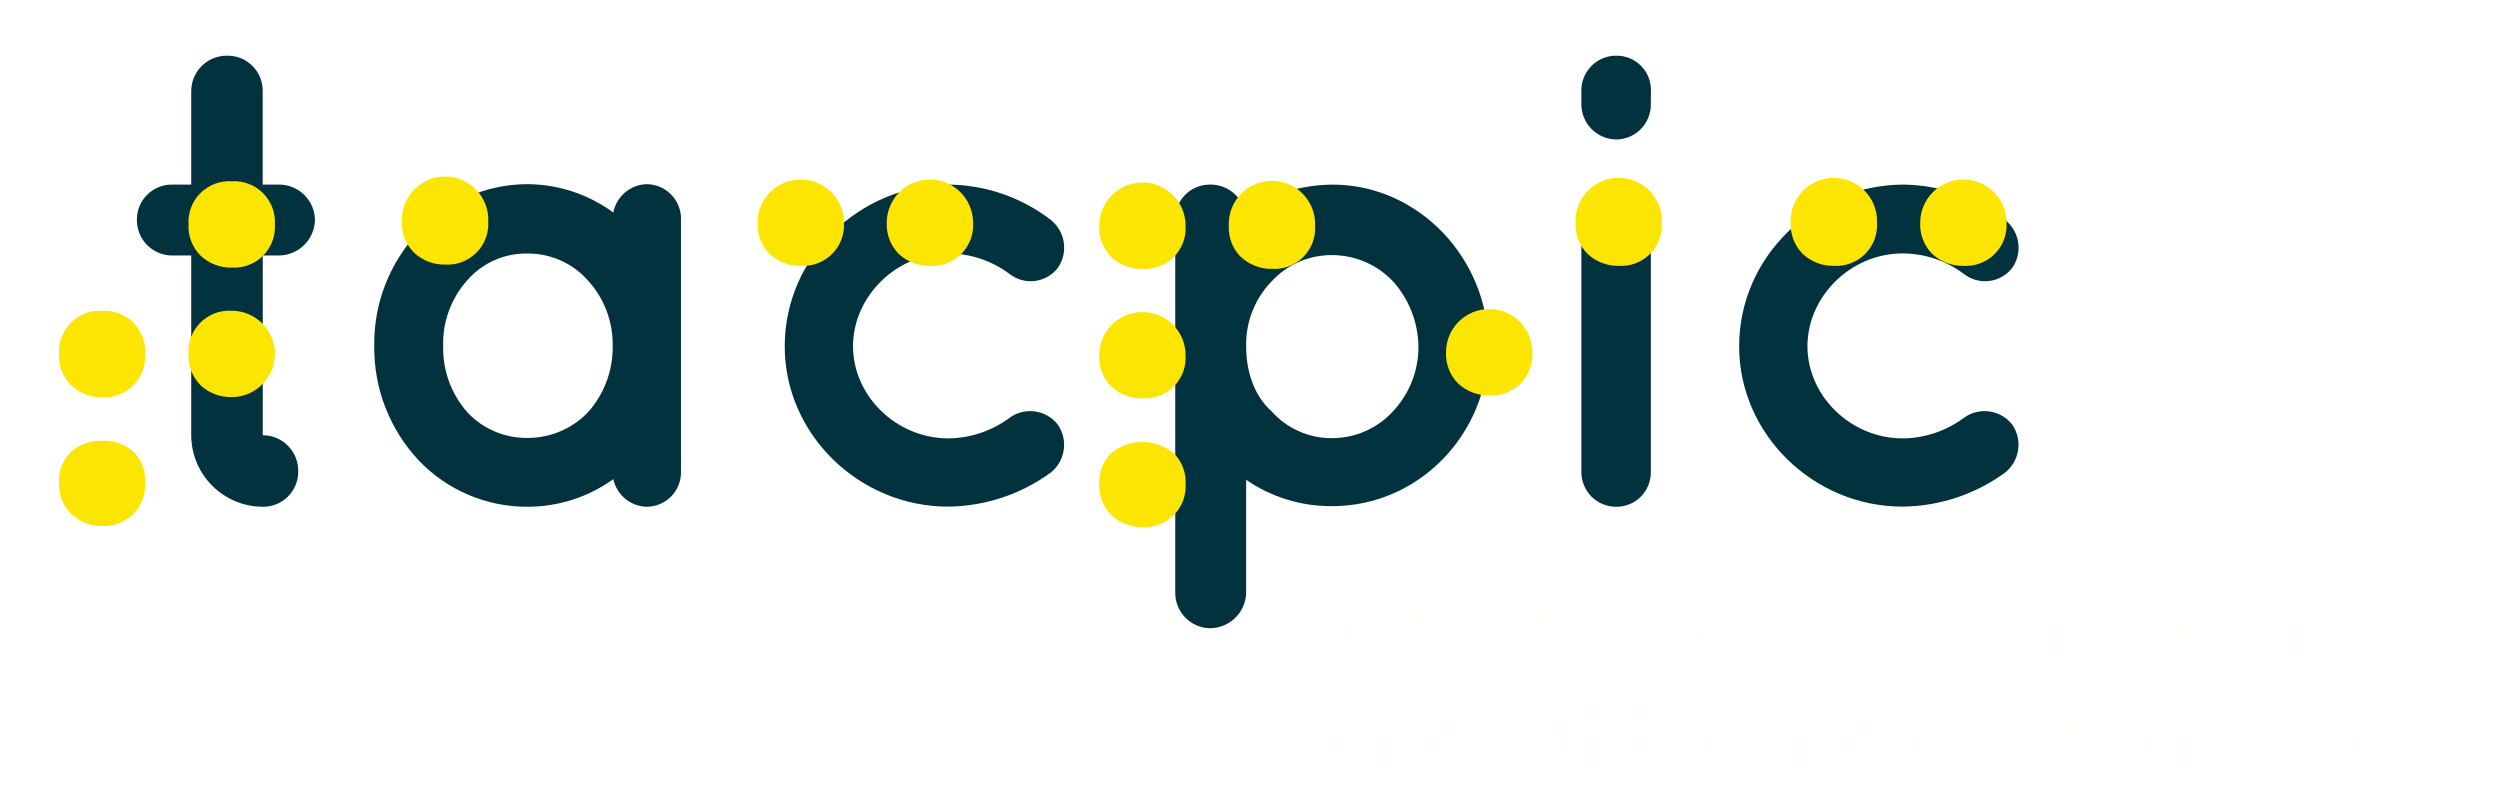
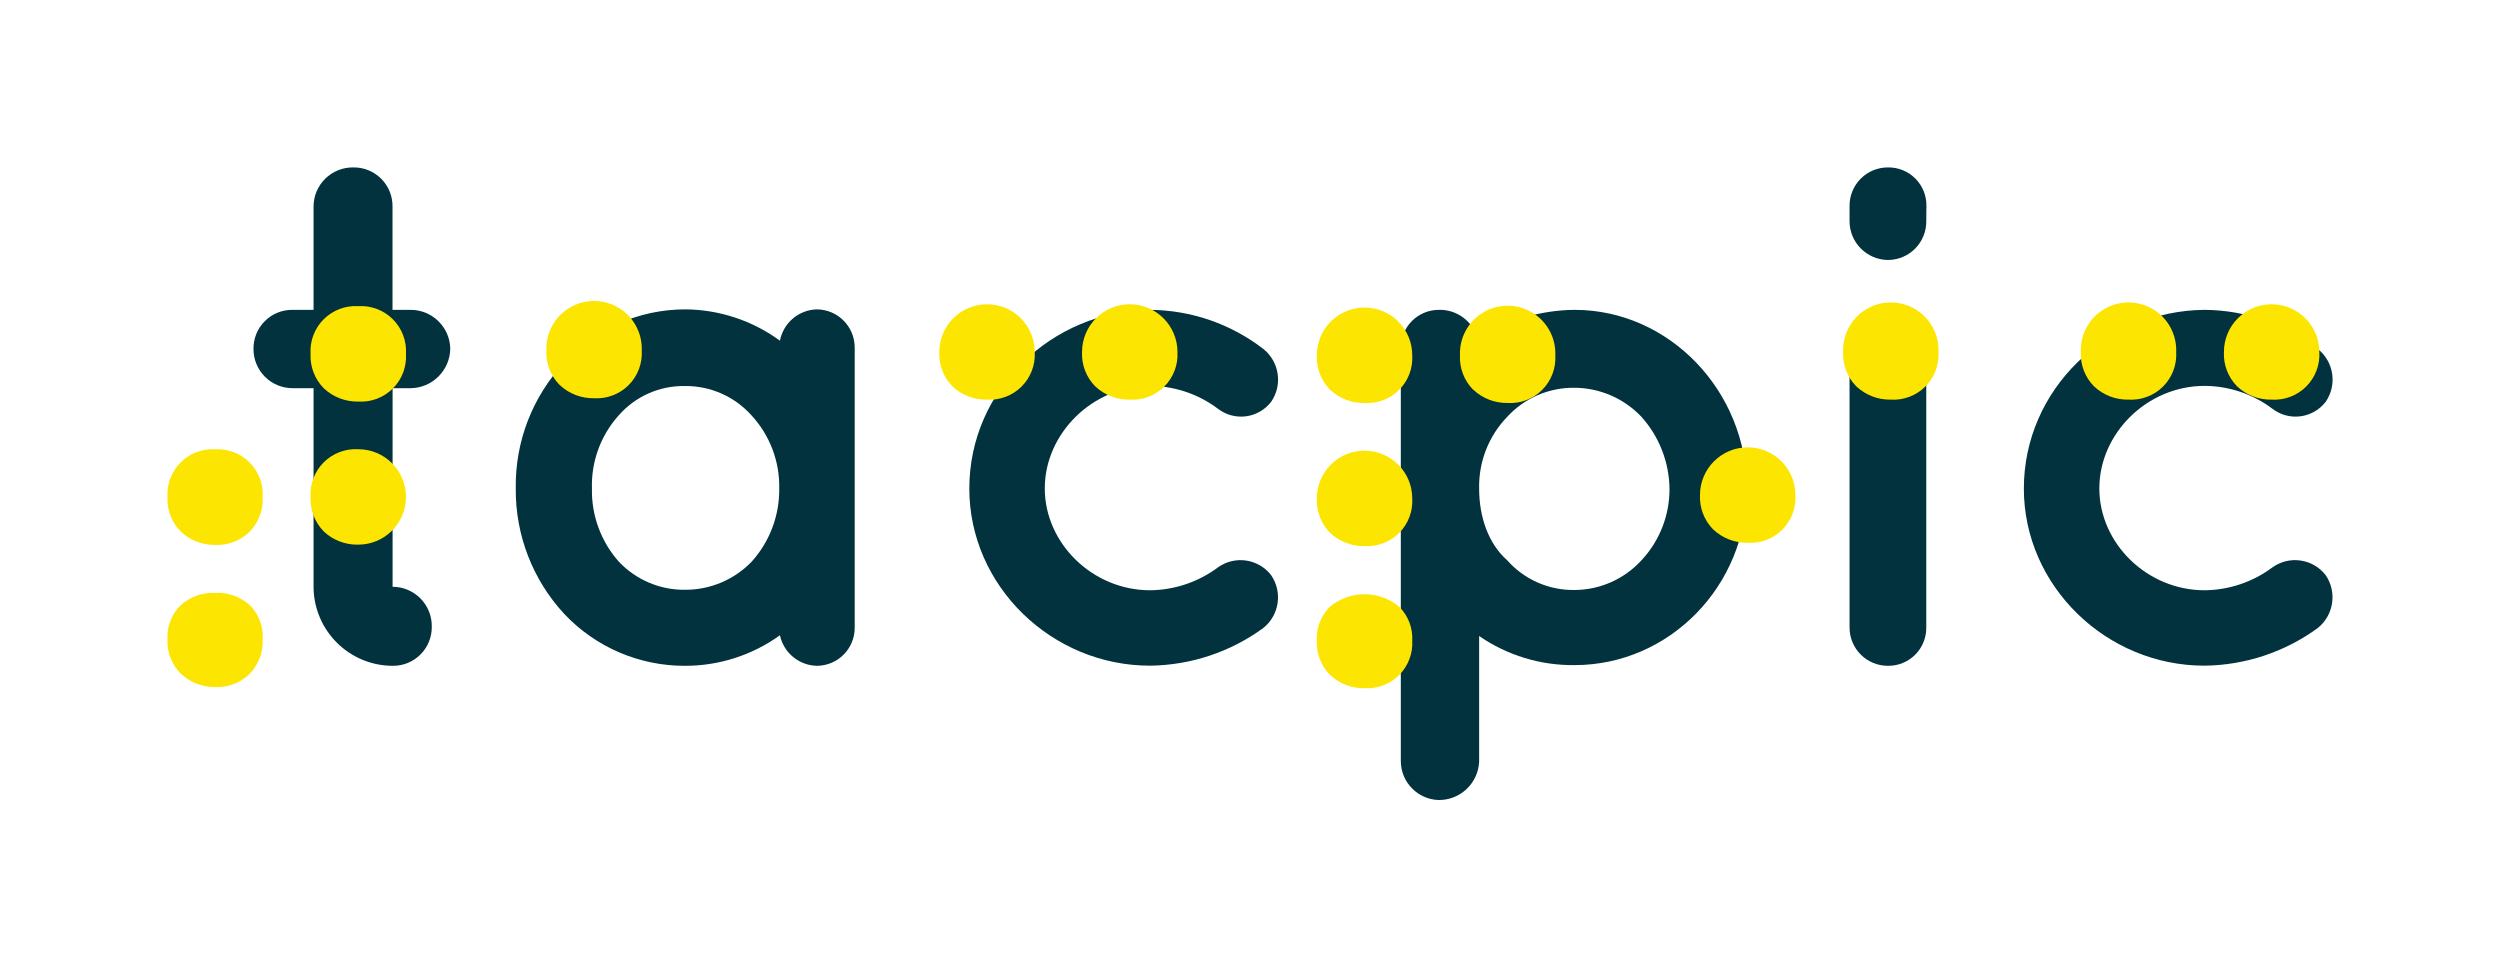
- <svg xmlns="http://www.w3.org/2000/svg" id="Ebene_1" data-name="Ebene 1" viewBox="0 0 396 126" version="1.1">
+ <svg xmlns="http://www.w3.org/2000/svg" id="Ebene_1" data-name="Ebene 1" viewBox="0 0 358.401 138.691" version="1.1" width="358.401" height="138.691">
  <defs id="defs4">
    <style id="style2">.cls-1{fill:#01323d;}.cls-2{fill:#fce500;}.cls-3{fill:#4a4a49;}.cls-4{fill:none;}</style>
  </defs>
-   <path class="cls-1" d="M49.89,34.85a5.76,5.76,0,0,1-5.72,5.62H41.62V68.94a5.63,5.63,0,0,1,5.62,5.72,5.54,5.54,0,0,1-5.62,5.61A11.37,11.37,0,0,1,30.29,68.94V40.47h-3a5.6,5.6,0,0,1-5.61-5.62,5.53,5.53,0,0,1,5.61-5.61h3V14.44A5.62,5.62,0,0,1,36,8.82a5.54,5.54,0,0,1,5.61,5.62v14.8h2.55A5.68,5.68,0,0,1,49.89,34.85Z" id="path8" />
-   <path class="cls-1" d="M107.87,54.86v20a5.45,5.45,0,0,1-5.41,5.41,5.54,5.54,0,0,1-5.31-4.38,23.22,23.22,0,0,1-13.58,4.38,23.68,23.68,0,0,1-17.35-7.45,26.1,26.1,0,0,1-6.94-18,25.78,25.78,0,0,1,6.94-18,23.52,23.52,0,0,1,17.35-7.65,23.24,23.24,0,0,1,13.58,4.49,5.54,5.54,0,0,1,5.31-4.49,5.47,5.47,0,0,1,5.41,5.51Zm-10.82,0a15,15,0,0,0-4-10.52,12.64,12.64,0,0,0-9.5-4.18,12.33,12.33,0,0,0-9.49,4.18A15,15,0,0,0,70.2,54.86a15.3,15.3,0,0,0,3.88,10.51,12.87,12.87,0,0,0,9.49,4,13.2,13.2,0,0,0,9.5-4A15.37,15.37,0,0,0,97.05,54.86Z" id="path10" />
-   <path class="cls-1" d="M124.3,54.86c0-14.19,11.84-25.52,25.93-25.62a26.9,26.9,0,0,1,16.23,5.61,5.62,5.62,0,0,1,1.12,7.56,5.44,5.44,0,0,1-7.65,1,16.3,16.3,0,0,0-9.7-3.27c-8.27,0-15.11,6.84-15.11,14.7s6.84,14.6,15.11,14.6a16.56,16.56,0,0,0,9.7-3.27,5.55,5.55,0,0,1,7.65,1.12,5.63,5.63,0,0,1-1.12,7.55,28.09,28.09,0,0,1-16.23,5.41C136.14,80.27,124.3,68.84,124.3,54.86Z" id="path12" />
-   <path class="cls-1" d="M186.16,94V34.65a5.45,5.45,0,0,1,5.41-5.41,5.59,5.59,0,0,1,5.61,4.18,25.92,25.92,0,0,1,13.89-4.18c13.57,0,24.7,11.63,24.7,25.62s-11.13,25.31-24.7,25.31A23.61,23.61,0,0,1,197.39,76V94a5.76,5.76,0,0,1-5.82,5.51A5.6,5.6,0,0,1,186.16,94Zm11.23-39.09c0,4,1.33,7.86,4,10.21a12.65,12.65,0,0,0,9.7,4.28,13.06,13.06,0,0,0,9.59-4.28,14.88,14.88,0,0,0,4-10.21,15.73,15.73,0,0,0-4-10.31,13.3,13.3,0,0,0-9.59-4.19,12.88,12.88,0,0,0-9.7,4.19A14.34,14.34,0,0,0,197.39,54.86Z" id="path14" />
-   <path class="cls-1" d="M261.49,16.48A5.51,5.51,0,0,1,256,22.09a5.57,5.57,0,0,1-5.51-5.61V14.34A5.49,5.49,0,0,1,256,8.82a5.43,5.43,0,0,1,5.51,5.52Zm0,18.47V74.76A5.43,5.43,0,0,1,256,80.27a5.49,5.49,0,0,1-5.51-5.51V35A5.45,5.45,0,0,1,256,29.34,5.39,5.39,0,0,1,261.49,35Z" id="path16" />
-   <path class="cls-1" d="M275.48,54.86c0-14.19,11.84-25.52,25.92-25.62a26.88,26.88,0,0,1,16.23,5.61,5.62,5.62,0,0,1,1.13,7.56,5.45,5.45,0,0,1-7.66,1,16.28,16.28,0,0,0-9.7-3.27c-8.27,0-15.1,6.84-15.1,14.7s6.83,14.6,15.1,14.6a16.51,16.51,0,0,0,9.7-3.27,5.56,5.56,0,0,1,7.66,1.12,5.64,5.64,0,0,1-1.13,7.55,28.07,28.07,0,0,1-16.23,5.41C287.32,80.27,275.48,68.84,275.48,54.86Z" id="path18" />
-   <path class="cls-2" d="M11.23,61a6.58,6.58,0,0,1-1.88-4.93,6.47,6.47,0,0,1,6.83-6.84A6.47,6.47,0,0,1,23,56.06a6.72,6.72,0,0,1-1.88,5,6.7,6.7,0,0,1-5,1.88A7,7,0,0,1,11.23,61Zm0,20.37a6.56,6.56,0,0,1-1.88-4.92,6.32,6.32,0,0,1,1.88-4.85,6.88,6.88,0,0,1,4.95-1.78,6.89,6.89,0,0,1,5,1.78A6.36,6.36,0,0,1,23,76.44a6.73,6.73,0,0,1-1.88,5,6.7,6.7,0,0,1-5,1.88A7,7,0,0,1,11.23,81.36ZM31.74,40.47a6.59,6.59,0,0,1-1.88-4.92,6.46,6.46,0,0,1,6.84-6.84,6.46,6.46,0,0,1,6.84,6.84,6.46,6.46,0,0,1-6.84,6.84A7,7,0,0,1,31.74,40.47Zm0,20.52a6.62,6.62,0,0,1-1.88-4.93,6.47,6.47,0,0,1,6.84-6.84,6.84,6.84,0,1,1,0,13.68A7,7,0,0,1,31.74,61Z" id="path20" />
-   <path class="cls-2" d="M70.55,41.91a7,7,0,0,1-5-1.92,6.56,6.56,0,0,1-1.88-4.92,6.84,6.84,0,1,1,13.67,0,6.46,6.46,0,0,1-6.83,6.84Z" id="path22" />
-   <path class="cls-2" d="M126.82,42.11a7,7,0,0,1-4.95-1.91A6.56,6.56,0,0,1,120,35.28a6.84,6.84,0,1,1,13.68,0,6.46,6.46,0,0,1-6.84,6.83Zm20.52,0a7,7,0,0,1-5-1.91,6.59,6.59,0,0,1-1.88-4.92,6.84,6.84,0,1,1,13.68,0,6.46,6.46,0,0,1-6.84,6.83Z" id="path24" />
-   <path class="cls-2" d="M176,40.68a6.62,6.62,0,0,1-1.88-4.93,6.84,6.84,0,1,1,13.68,0A6.46,6.46,0,0,1,181,42.59,7,7,0,0,1,176,40.68Zm0,20.51a6.59,6.59,0,0,1-1.88-4.92,6.84,6.84,0,1,1,13.68,0A6.46,6.46,0,0,1,181,63.11,7.05,7.05,0,0,1,176,61.19Zm0,20.38a6.59,6.59,0,0,1-1.88-4.92A6.38,6.38,0,0,1,176,71.79a7.8,7.8,0,0,1,9.92,0,6.38,6.38,0,0,1,1.88,4.86A6.46,6.46,0,0,1,181,83.48,7,7,0,0,1,176,81.57Zm20.52-40.89a6.58,6.58,0,0,1-1.88-4.93,6.84,6.84,0,1,1,13.67,0,6.46,6.46,0,0,1-6.84,6.84A7,7,0,0,1,196.54,40.68Z" id="path26" />
-   <path class="cls-2" d="M230.93,60.71a6.59,6.59,0,0,1-1.88-4.92,6.84,6.84,0,1,1,13.68,0,6.46,6.46,0,0,1-6.84,6.84A7,7,0,0,1,230.93,60.71ZM251.45,40.2a6.56,6.56,0,0,1-1.88-4.92,6.84,6.84,0,1,1,13.67,0,6.46,6.46,0,0,1-6.84,6.83A7,7,0,0,1,251.45,40.2Z" id="path28" />
-   <path class="cls-2" d="M290.53,42.11a7,7,0,0,1-5-1.91,6.56,6.56,0,0,1-1.88-4.92,6.84,6.84,0,1,1,13.67,0,6.46,6.46,0,0,1-6.83,6.83Zm20.51,0a7,7,0,0,1-5-1.91,6.59,6.59,0,0,1-1.88-4.92,6.84,6.84,0,1,1,13.68,0A6.46,6.46,0,0,1,311,42.11Z" id="path30" />
-   <path class="cls-3" d="M217,100.83h-4.36v3.39h5v1h-6.31V95.73h6.24v1h-5v3.08H217Z" id="path32" style="fill:#fffffc;fill-opacity:1" />
-   <path class="cls-3" d="M222.29,99.31l-.66,0a1.48,1.48,0,0,0-.86.24,1.61,1.61,0,0,0-.54.68v5H219V98.17h1.14l.13,1a2.39,2.39,0,0,1,.74-.85,1.71,1.71,0,0,1,1-.31l.27,0,.22,0Z" id="path34" style="fill:#fffffc;fill-opacity:1" />
-   <path class="cls-3" d="M225.38,96.46v1.71h1.34v1h-1.34v4.29a.93.93,0,0,0,.21.7.72.72,0,0,0,.54.21l.25,0,.24-.07.17.89a1.34,1.34,0,0,1-.43.19,2.08,2.08,0,0,1-.55.07,1.64,1.64,0,0,1-1.25-.47,2.06,2.06,0,0,1-.47-1.49V99.12H223v-1h1.12V96.46Z" id="path36" style="fill:#fffffc;fill-opacity:1" />
-   <path class="cls-3" d="M232.69,105.24c0-.22-.08-.4-.1-.57a4,4,0,0,1,0-.49,3,3,0,0,1-.94.85,2.36,2.36,0,0,1-1.24.34,2.32,2.32,0,0,1-1.69-.56,2.11,2.11,0,0,1-.57-1.56,1.82,1.82,0,0,1,.82-1.58,3.8,3.8,0,0,1,2.22-.57h1.4v-.7a1.31,1.31,0,0,0-.38-1,1.49,1.49,0,0,0-1.07-.36,1.55,1.55,0,0,0-1,.32.94.94,0,0,0-.39.76h-1.23v0a1.7,1.7,0,0,1,.73-1.41,3,3,0,0,1,2-.64,2.88,2.88,0,0,1,1.93.61,2.15,2.15,0,0,1,.73,1.76v3.4c0,.26,0,.5,0,.73a4.15,4.15,0,0,0,.15.7Zm-2.13-.95a2.31,2.31,0,0,0,1.26-.36,1.7,1.7,0,0,0,.73-.82V102H231.1a1.88,1.88,0,0,0-1.24.39,1.19,1.19,0,0,0-.47.92,1,1,0,0,0,.3.75A1.23,1.23,0,0,0,230.56,104.29Z" id="path38" style="fill:#fffffc;fill-opacity:1" />
-   <path class="cls-3" d="M239.85,103.36a.85.85,0,0,0-.32-.7,3,3,0,0,0-1.22-.48,5.18,5.18,0,0,1-1.94-.76,1.53,1.53,0,0,1-.65-1.31,1.82,1.82,0,0,1,.73-1.46,3.33,3.33,0,0,1,3.87,0,1.87,1.87,0,0,1,.7,1.54l0,0h-1.22a1.12,1.12,0,0,0-.39-.83,1.43,1.43,0,0,0-1-.37,1.48,1.48,0,0,0-1,.3,1,1,0,0,0-.33.73.79.79,0,0,0,.29.66,3.13,3.13,0,0,0,1.19.43,5.13,5.13,0,0,1,2,.78,1.58,1.58,0,0,1,.65,1.32,1.8,1.8,0,0,1-.76,1.52,3.18,3.18,0,0,1-2,.58,3.1,3.1,0,0,1-2.13-.68,2,2,0,0,1-.74-1.6l0,0h1.22a1.21,1.21,0,0,0,.51,1,2,2,0,0,0,1.12.31,1.75,1.75,0,0,0,1.07-.28A.84.84,0,0,0,239.85,103.36Z" id="path40" style="fill:#fffffc;fill-opacity:1" />
-   <path class="cls-3" d="M244.48,96.46v1.71h1.34v1h-1.34v4.29a1,1,0,0,0,.2.7.74.74,0,0,0,.55.21l.25,0,.23-.07.17.89a1.18,1.18,0,0,1-.42.19,2.1,2.1,0,0,1-.56.07,1.62,1.62,0,0,1-1.24-.47,2.06,2.06,0,0,1-.47-1.49V99.12h-1.12v-1h1.12V96.46Z" id="path42" style="fill:#fffffc;fill-opacity:1" />
-   <path class="cls-3" d="M253.48,102a3.9,3.9,0,0,1-.73,2.47,2.44,2.44,0,0,1-2,.93,2.58,2.58,0,0,1-1.22-.27,2.26,2.26,0,0,1-.86-.8l-.15.94h-1.05V95.05h1.28v4a2.12,2.12,0,0,1,.83-.72,2.47,2.47,0,0,1,1.15-.25,2.37,2.37,0,0,1,2,1,4.71,4.71,0,0,1,.73,2.75Zm-1.28-.14a3.87,3.87,0,0,0-.45-2,1.49,1.49,0,0,0-1.36-.77,1.74,1.74,0,0,0-1,.29,2.16,2.16,0,0,0-.65.78v3.07a2.14,2.14,0,0,0,.65.81,1.67,1.67,0,0,0,1,.3,1.54,1.54,0,0,0,1.35-.65,2.93,2.93,0,0,0,.45-1.71Z" id="path44" style="fill:#fffffc;fill-opacity:1" />
-   <path class="cls-3" d="M259.43,105.24l-.1-.57a4,4,0,0,1,0-.49,3,3,0,0,1-.94.85,2.36,2.36,0,0,1-1.24.34,2.27,2.27,0,0,1-1.68-.56,2.07,2.07,0,0,1-.58-1.56,1.82,1.82,0,0,1,.82-1.58,3.84,3.84,0,0,1,2.22-.57h1.4v-.7a1.31,1.31,0,0,0-.38-1,1.49,1.49,0,0,0-1.07-.36,1.57,1.57,0,0,0-1,.32.94.94,0,0,0-.39.76h-1.23v0a1.7,1.7,0,0,1,.73-1.41,3,3,0,0,1,2-.64,2.93,2.93,0,0,1,1.94.61,2.18,2.18,0,0,1,.73,1.76v3.4a5.64,5.64,0,0,0,0,.73,3.34,3.34,0,0,0,.14.7Zm-2.13-.95a2.31,2.31,0,0,0,1.26-.36,1.7,1.7,0,0,0,.73-.82V102h-1.44a1.89,1.89,0,0,0-1.25.39,1.19,1.19,0,0,0-.47.92,1,1,0,0,0,.3.75A1.26,1.26,0,0,0,257.3,104.29Z" id="path46" style="fill:#fffffc;fill-opacity:1" />
-   <path class="cls-3" d="M265.83,99.31l-.66,0a1.48,1.48,0,0,0-.86.24,1.61,1.61,0,0,0-.54.68v5h-1.28V98.17h1.15l.12,1a2.39,2.39,0,0,1,.74-.85,1.69,1.69,0,0,1,1-.31l.27,0,.22,0Z" id="path48" style="fill:#fffffc;fill-opacity:1" />
-   <path class="cls-3" d="M269.92,105.37a3,3,0,0,1-2.35-1,3.69,3.69,0,0,1-.87-2.55v-.29a3.63,3.63,0,0,1,.9-2.51,2.76,2.76,0,0,1,2.12-1,2.7,2.7,0,0,1,2.17.86,3.48,3.48,0,0,1,.73,2.3v.8H268l0,0a2.86,2.86,0,0,0,.52,1.67,1.65,1.65,0,0,0,1.39.65,3.35,3.35,0,0,0,1.15-.18,2.7,2.7,0,0,0,.85-.52l.5.84a2.8,2.8,0,0,1-1,.62A3.92,3.92,0,0,1,269.92,105.37Zm-.2-6.32a1.4,1.4,0,0,0-1.1.54,2.65,2.65,0,0,0-.56,1.37v0h3.26v-.17a2,2,0,0,0-.4-1.26A1.45,1.45,0,0,0,269.72,99.05Z" id="path50" style="fill:#fffffc;fill-opacity:1" />
-   <path class="cls-3" d="M284.6,104a3.13,3.13,0,0,1-1.18,1,4.71,4.71,0,0,1-2.17.43,3.84,3.84,0,0,1-2.82-1.09,3.76,3.76,0,0,1-1.11-2.82v-2a3.9,3.9,0,0,1,1-2.82A3.51,3.51,0,0,1,281,95.59a3.84,3.84,0,0,1,2.57.8,2.71,2.71,0,0,1,1,2.07l0,0h-1.23a1.9,1.9,0,0,0-.63-1.36A2.31,2.31,0,0,0,281,96.6a2.13,2.13,0,0,0-1.75.82,3.12,3.12,0,0,0-.67,2.07v2a3,3,0,0,0,.75,2.08,2.41,2.41,0,0,0,1.89.82,3.6,3.6,0,0,0,1.33-.21,1.89,1.89,0,0,0,.73-.49V101.5h-2.08v-1h3.37Z" id="path52" style="fill:#fffffc;fill-opacity:1" />
-   <path class="cls-3" d="M290,99.31l-.66,0a1.5,1.5,0,0,0-.86.24,1.61,1.61,0,0,0-.54.68v5h-1.28V98.17h1.15l.12,1a2.39,2.39,0,0,1,.74-.85,1.73,1.73,0,0,1,1-.31l.27,0,.22,0Z" id="path54" style="fill:#fffffc;fill-opacity:1" />
-   <path class="cls-3" d="M295.6,105.24a5.32,5.32,0,0,1-.1-.57,4.07,4.07,0,0,1-.05-.49,3,3,0,0,1-.93.85,2.4,2.4,0,0,1-1.25.34,2.31,2.31,0,0,1-1.68-.56,2.07,2.07,0,0,1-.58-1.56,1.84,1.84,0,0,1,.82-1.58,3.86,3.86,0,0,1,2.23-.57h1.39v-.7a1.3,1.3,0,0,0-.37-1,1.52,1.52,0,0,0-1.08-.36,1.57,1.57,0,0,0-1,.32,1,1,0,0,0-.38.76h-1.23v0a1.69,1.69,0,0,1,.72-1.41,3,3,0,0,1,2-.64,2.9,2.9,0,0,1,1.93.61,2.15,2.15,0,0,1,.73,1.76v3.4a5.64,5.64,0,0,0,0,.73,4.13,4.13,0,0,0,.14.7Zm-2.14-.95a2.26,2.26,0,0,0,1.26-.36,1.65,1.65,0,0,0,.73-.82V102H294a1.86,1.86,0,0,0-1.24.39,1.16,1.16,0,0,0-.47.92,1,1,0,0,0,.29.75A1.26,1.26,0,0,0,293.46,104.29Z" id="path56" style="fill:#fffffc;fill-opacity:1" />
-   <path class="cls-3" d="M299.19,105.24V99.12h-1.11v-1h1.11v-.9a2.38,2.38,0,0,1,.59-1.74,2.13,2.13,0,0,1,1.65-.62,2.25,2.25,0,0,1,.44,0,3.68,3.68,0,0,1,.5.1l-.15,1-.29,0-.35,0a1,1,0,0,0-.83.34,1.46,1.46,0,0,0-.28,1v.9h1.47v1h-1.47v6.12Z" id="path58" style="fill:#fffffc;fill-opacity:1" />
-   <path class="cls-3" d="M304.7,96.36h-1.29V95.05h1.29Zm0,8.88h-1.29V98.17h1.29Z" id="path60" style="fill:#fffffc;fill-opacity:1" />
-   <path class="cls-3" d="M308.85,102H308v3.28h-1.28V95.05H308V101h.83l1.93-2.78h1.54l-2.42,3.21,2.77,3.86h-1.52Z" id="path62" style="fill:#fffffc;fill-opacity:1" />
-   <path class="cls-3" d="M316.42,105.37a3,3,0,0,1-2.35-1,3.69,3.69,0,0,1-.87-2.55v-.29a3.63,3.63,0,0,1,.9-2.51,2.77,2.77,0,0,1,2.13-1,2.69,2.69,0,0,1,2.16.86,3.48,3.48,0,0,1,.73,2.3v.8h-4.59l0,0a2.86,2.86,0,0,0,.52,1.67,1.65,1.65,0,0,0,1.39.65,3.35,3.35,0,0,0,1.15-.18,2.7,2.7,0,0,0,.85-.52l.5.84a2.8,2.8,0,0,1-1,.62A3.92,3.92,0,0,1,316.42,105.37Zm-.19-6.32a1.41,1.41,0,0,0-1.11.54,2.65,2.65,0,0,0-.56,1.37v0h3.26v-.17a2,2,0,0,0-.4-1.26A1.44,1.44,0,0,0,316.23,99.05Z" id="path64" style="fill:#fffffc;fill-opacity:1" />
-   <path class="cls-3" d="M321.75,98.17l.1,1a2.53,2.53,0,0,1,.88-.87,2.61,2.61,0,0,1,3,.36,2.91,2.91,0,0,1,.63,2.07v4.46h-1.29V100.8a1.88,1.88,0,0,0-.37-1.32,1.43,1.43,0,0,0-1.12-.4,1.84,1.84,0,0,0-1,.27,2,2,0,0,0-.68.73v5.16H320.6V98.17Z" id="path66" style="fill:#fffffc;fill-opacity:1" />
-   <path class="cls-3" d="M332.15,105.24V99.12h-1.1v-1h1.1v-.9a2.43,2.43,0,0,1,.59-1.74,2.13,2.13,0,0,1,1.65-.62,2.28,2.28,0,0,1,.45,0,4,4,0,0,1,.5.1l-.16,1-.28,0-.35,0a1,1,0,0,0-.84.34,1.51,1.51,0,0,0-.27,1v.9h1.47v1h-1.47v6.12Z" id="path68" style="fill:#fffffc;fill-opacity:1" />
-   <path class="cls-3" d="M340.76,104.19a2.42,2.42,0,0,1-.86.88,2.38,2.38,0,0,1-1.2.3,2.27,2.27,0,0,1-1.81-.73,3.45,3.45,0,0,1-.64-2.3V98.17h1.28v4.18a2.55,2.55,0,0,0,.34,1.55,1.2,1.2,0,0,0,1,.43,2.09,2.09,0,0,0,1.14-.28,1.68,1.68,0,0,0,.67-.79V98.17H342v7.07h-1.16ZM338.31,97h-1.43v-1.3h1.43Zm3.07,0H340v-1.3h1.43Z" id="path70" style="fill:#fffffc;fill-opacity:1" />
-   <path class="cls-3" d="M347.26,99.31l-.66,0a1.48,1.48,0,0,0-.86.24,1.61,1.61,0,0,0-.54.68v5h-1.28V98.17h1.15l.12,1a2.39,2.39,0,0,1,.74-.85,1.71,1.71,0,0,1,1-.31l.27,0,.22,0Z" id="path72" style="fill:#fffffc;fill-opacity:1" />
-   <path class="cls-3" d="M357.94,102a3.9,3.9,0,0,1-.73,2.47,2.44,2.44,0,0,1-2,.93,2.58,2.58,0,0,1-1.22-.27,2.17,2.17,0,0,1-.85-.8l-.16.94h-1V95.05h1.28v4a2.19,2.19,0,0,1,.83-.72,2.47,2.47,0,0,1,1.15-.25,2.37,2.37,0,0,1,2,1,4.71,4.71,0,0,1,.73,2.75Zm-1.28-.14a3.87,3.87,0,0,0-.45-2,1.48,1.48,0,0,0-1.36-.77,1.74,1.74,0,0,0-1,.29,2.16,2.16,0,0,0-.65.78v3.07a2.14,2.14,0,0,0,.65.81,1.67,1.67,0,0,0,1,.3,1.53,1.53,0,0,0,1.35-.65,2.93,2.93,0,0,0,.45-1.71Z" id="path74" style="fill:#fffffc;fill-opacity:1" />
-   <path class="cls-3" d="M360.94,105.24h-1.28V95.05h1.28Z" id="path76" style="fill:#fffffc;fill-opacity:1" />
-   <path class="cls-3" d="M364.35,96.36h-1.28V95.05h1.28Zm0,8.88h-1.28V98.17h1.28Z" id="path78" style="fill:#fffffc;fill-opacity:1" />
-   <path class="cls-3" d="M367.52,98.17l.09,1a2.64,2.64,0,0,1,.89-.87,2.61,2.61,0,0,1,3,.36,2.91,2.91,0,0,1,.63,2.07v4.46h-1.29V100.8a1.88,1.88,0,0,0-.37-1.32,1.43,1.43,0,0,0-1.12-.4,1.81,1.81,0,0,0-1,.27,2,2,0,0,0-.68.73v5.16h-1.29V98.17Z" id="path80" style="fill:#fffffc;fill-opacity:1" />
-   <path class="cls-3" d="M373.72,101.83a4.78,4.78,0,0,1,.73-2.75,2.37,2.37,0,0,1,2-1,2.41,2.41,0,0,1,1.1.23,2.18,2.18,0,0,1,.82.66V95.05h1.29v10.19h-1.05l-.15-.87a2.34,2.34,0,0,1-.85.75,2.58,2.58,0,0,1-1.17.25,2.45,2.45,0,0,1-2-.93,4,4,0,0,1-.73-2.47ZM375,102a3,3,0,0,0,.44,1.72,1.54,1.54,0,0,0,1.36.64,1.72,1.72,0,0,0,1-.26,2,2,0,0,0,.64-.73V100a2,2,0,0,0-.64-.7,1.71,1.71,0,0,0-.95-.26,1.48,1.48,0,0,0-1.37.77,4,4,0,0,0-.44,2Z" id="path82" style="fill:#fffffc;fill-opacity:1" />
-   <path class="cls-3" d="M384.59,105.37a3,3,0,0,1-2.34-1,3.64,3.64,0,0,1-.88-2.55v-.29a3.63,3.63,0,0,1,.9-2.51,2.77,2.77,0,0,1,2.13-1,2.69,2.69,0,0,1,2.16.86,3.43,3.43,0,0,1,.73,2.3v.8h-4.58l0,0a2.79,2.79,0,0,0,.51,1.67,1.66,1.66,0,0,0,1.39.65,3.35,3.35,0,0,0,1.15-.18,2.7,2.7,0,0,0,.85-.52l.51.84a3,3,0,0,1-1,.62A4,4,0,0,1,384.59,105.37Zm-.19-6.32a1.42,1.42,0,0,0-1.11.54,2.65,2.65,0,0,0-.56,1.37l0,0H386v-.17a2,2,0,0,0-.41-1.26A1.44,1.44,0,0,0,384.4,99.05Z" id="path84" style="fill:#fffffc;fill-opacity:1" />
-   <path class="cls-3" d="M215.57,120.54a2.27,2.27,0,0,1-2.06,1.19,2.27,2.27,0,0,1-1.8-.74,3.43,3.43,0,0,1-.65-2.3v-4.17h1.29v4.18a2.69,2.69,0,0,0,.33,1.56,1.25,1.25,0,0,0,1,.42,2.06,2.06,0,0,0,1.13-.28,1.73,1.73,0,0,0,.68-.78v-5.1h1.29v7.07h-1.16Z" id="path86" style="fill:#fffffc;fill-opacity:1" />
-   <path class="cls-3" d="M219.84,114.52l.09,1a2.64,2.64,0,0,1,.89-.87,2.61,2.61,0,0,1,3,.36,3,3,0,0,1,.63,2.07v4.46h-1.29v-4.44a1.88,1.88,0,0,0-.37-1.32,1.49,1.49,0,0,0-1.13-.39,1.77,1.77,0,0,0-1,.26,2,2,0,0,0-.68.73v5.16h-1.29v-7.07Z" id="path88" style="fill:#fffffc;fill-opacity:1" />
-   <path class="cls-3" d="M226,118.19a4.66,4.66,0,0,1,.73-2.75,2.33,2.33,0,0,1,2-1,2.57,2.57,0,0,1,1.1.23,2.26,2.26,0,0,1,.82.66V111.4H232v10.19h-1l-.15-.87a2.42,2.42,0,0,1-.85.75,2.58,2.58,0,0,1-1.17.26,2.44,2.44,0,0,1-2-.94,3.9,3.9,0,0,1-.73-2.47Zm1.29.13a3,3,0,0,0,.43,1.72,1.54,1.54,0,0,0,1.36.64,1.73,1.73,0,0,0,1-.26,2,2,0,0,0,.64-.73v-3.3a2.16,2.16,0,0,0-.64-.7,1.73,1.73,0,0,0-1-.25,1.46,1.46,0,0,0-1.37.76,3.89,3.89,0,0,0-.44,2Z" id="path90" style="fill:#fffffc;fill-opacity:1" />
-   <path class="cls-3" d="M241.33,119.71a.88.88,0,0,0-.32-.7,3.23,3.23,0,0,0-1.23-.48,5.19,5.19,0,0,1-1.93-.76,1.52,1.52,0,0,1-.65-1.31,1.82,1.82,0,0,1,.73-1.46,2.86,2.86,0,0,1,1.91-.61,2.9,2.9,0,0,1,2,.63,1.88,1.88,0,0,1,.69,1.55v0h-1.23a1.14,1.14,0,0,0-.39-.83,1.43,1.43,0,0,0-1-.37,1.48,1.48,0,0,0-1,.3,1,1,0,0,0-.34.73.8.8,0,0,0,.3.66,3.06,3.06,0,0,0,1.19.43,5.13,5.13,0,0,1,2,.78,1.58,1.58,0,0,1,.65,1.32,1.8,1.8,0,0,1-.76,1.52,3.18,3.18,0,0,1-2,.59,3.1,3.1,0,0,1-2.13-.69,2,2,0,0,1-.74-1.6v0h1.23a1.17,1.17,0,0,0,.51,1,2,2,0,0,0,1.12.31,1.84,1.84,0,0,0,1.07-.27A.86.86,0,0,0,241.33,119.71Z" id="path92" style="fill:#fffffc;fill-opacity:1" />
-   <path class="cls-3" d="M247.15,121.73a3,3,0,0,1-2.35-1,3.69,3.69,0,0,1-.87-2.55v-.29a3.63,3.63,0,0,1,.9-2.51,2.77,2.77,0,0,1,2.13-1,2.69,2.69,0,0,1,2.16.86,3.43,3.43,0,0,1,.73,2.3v.81h-4.59v0a2.76,2.76,0,0,0,.51,1.67,1.64,1.64,0,0,0,1.39.65,3.35,3.35,0,0,0,1.15-.18,2.7,2.7,0,0,0,.85-.52l.5.84a3,3,0,0,1-1,.63A4.13,4.13,0,0,1,247.15,121.73ZM247,115.4a1.4,1.4,0,0,0-1.11.55,2.58,2.58,0,0,0-.56,1.36v0h3.26v-.17a2,2,0,0,0-.4-1.26A1.44,1.44,0,0,0,247,115.4Z" id="path94" style="fill:#fffffc;fill-opacity:1" />
-   <path class="cls-3" d="M252.58,115.47a2.64,2.64,0,0,1,.9-.8,2.57,2.57,0,0,1,1.18-.28,2.3,2.3,0,0,1,1.76.68,3,3,0,0,1,.63,2.09v4.43h-1.29v-4.44a1.9,1.9,0,0,0-.37-1.3,1.47,1.47,0,0,0-1.12-.41,1.87,1.87,0,0,0-1,.25,2,2,0,0,0-.72.68v5.22h-1.29V111.4h1.29Z" id="path96" style="fill:#fffffc;fill-opacity:1" />
-   <path class="cls-3" d="M264.93,118.32a3.9,3.9,0,0,1-.73,2.47,2.44,2.44,0,0,1-2,.94,2.61,2.61,0,0,1-1.22-.27,2.32,2.32,0,0,1-.85-.8l-.16.93H258.9V111.4h1.29v4a2.09,2.09,0,0,1,.82-.72,2.47,2.47,0,0,1,1.15-.25,2.34,2.34,0,0,1,2,1,4.66,4.66,0,0,1,.73,2.75Zm-1.28-.13a3.93,3.93,0,0,0-.45-2,1.47,1.47,0,0,0-1.36-.76,1.67,1.67,0,0,0-1,.29,2,2,0,0,0-.64.78v3.06a2.14,2.14,0,0,0,.64.82,1.73,1.73,0,0,0,1,.29,1.5,1.5,0,0,0,1.35-.65,2.93,2.93,0,0,0,.45-1.71Z" id="path98" style="fill:#fffffc;fill-opacity:1" />
-   <path class="cls-3" d="M269.44,121.73a3,3,0,0,1-2.35-1,3.69,3.69,0,0,1-.88-2.55v-.29a3.63,3.63,0,0,1,.9-2.51,2.77,2.77,0,0,1,2.13-1,2.69,2.69,0,0,1,2.16.86,3.43,3.43,0,0,1,.73,2.3v.81h-4.58l0,0a2.76,2.76,0,0,0,.51,1.67,1.64,1.64,0,0,0,1.4.65,3.33,3.33,0,0,0,1.14-.18,2.59,2.59,0,0,0,.85-.52l.51.84a3.17,3.17,0,0,1-1,.63A4.2,4.2,0,0,1,269.44,121.73Zm-.2-6.33a1.37,1.37,0,0,0-1.1.55,2.51,2.51,0,0,0-.57,1.36l0,0h3.26v-.17a2,2,0,0,0-.41-1.26A1.44,1.44,0,0,0,269.24,115.4Z" id="path100" style="fill:#fffffc;fill-opacity:1" />
-   <path class="cls-3" d="M274.86,115.47a2.74,2.74,0,0,1,.9-.8,2.6,2.6,0,0,1,1.18-.28,2.3,2.3,0,0,1,1.76.68,3,3,0,0,1,.63,2.09v4.43h-1.28v-4.44a1.9,1.9,0,0,0-.38-1.3,1.45,1.45,0,0,0-1.12-.41,1.87,1.87,0,0,0-1,.25,2,2,0,0,0-.72.68v5.22h-1.28V111.4h1.28Z" id="path102" style="fill:#fffffc;fill-opacity:1" />
-   <path class="cls-3" d="M282.57,112.71h-1.28V111.4h1.28Zm0,8.88h-1.28v-7.07h1.28Z" id="path104" style="fill:#fffffc;fill-opacity:1" />
-   <path class="cls-3" d="M285.7,114.52l.09,1a2.64,2.64,0,0,1,.89-.87,2.61,2.61,0,0,1,3,.36,3,3,0,0,1,.63,2.07v4.46H289v-4.44a1.88,1.88,0,0,0-.37-1.32,1.47,1.47,0,0,0-1.13-.39,1.8,1.8,0,0,0-1,.26,2.07,2.07,0,0,0-.68.73v5.16h-1.29v-7.07Z" id="path106" style="fill:#fffffc;fill-opacity:1" />
-   <path class="cls-3" d="M291.86,118.19a4.66,4.66,0,0,1,.73-2.75,2.35,2.35,0,0,1,2-1,2.54,2.54,0,0,1,1.1.23,2.18,2.18,0,0,1,.82.66V111.4h1.29v10.19h-1l-.15-.87a2.34,2.34,0,0,1-.85.75,2.58,2.58,0,0,1-1.17.26,2.46,2.46,0,0,1-2-.94,4,4,0,0,1-.73-2.47Zm1.29.13a3,3,0,0,0,.44,1.72,1.51,1.51,0,0,0,1.35.64,1.73,1.73,0,0,0,1-.26,1.91,1.91,0,0,0,.64-.73v-3.3a2.05,2.05,0,0,0-.64-.7,1.7,1.7,0,0,0-1-.25,1.46,1.46,0,0,0-1.37.76,4,4,0,0,0-.44,2Z" id="path108" style="fill:#fffffc;fill-opacity:1" />
-   <path class="cls-3" d="M302.69,121.73a3,3,0,0,1-2.35-1,3.69,3.69,0,0,1-.87-2.55v-.29a3.63,3.63,0,0,1,.9-2.51,2.77,2.77,0,0,1,2.13-1,2.69,2.69,0,0,1,2.16.86,3.43,3.43,0,0,1,.73,2.3v.81h-4.58l0,0a2.76,2.76,0,0,0,.51,1.67,1.64,1.64,0,0,0,1.39.65,3.35,3.35,0,0,0,1.15-.18,2.7,2.7,0,0,0,.85-.52l.5.84a3,3,0,0,1-1,.63A4.22,4.22,0,0,1,302.69,121.73Zm-.19-6.33a1.4,1.4,0,0,0-1.11.55,2.58,2.58,0,0,0-.56,1.36v0h3.26v-.17a2,2,0,0,0-.4-1.26A1.44,1.44,0,0,0,302.5,115.4Z" id="path110" style="fill:#fffffc;fill-opacity:1" />
-   <path class="cls-3" d="M310.18,115.66l-.66,0a1.48,1.48,0,0,0-.86.24,1.61,1.61,0,0,0-.54.68v5h-1.29v-7.07H308l.13,1a2.48,2.48,0,0,1,.74-.85,1.69,1.69,0,0,1,1-.31l.27,0,.22,0Z" id="path112" style="fill:#fffffc;fill-opacity:1" />
-   <path class="cls-3" d="M313.23,112.82v1.7h1.34v1h-1.34v4.3a1,1,0,0,0,.21.7.73.73,0,0,0,.54.2l.25,0a1.28,1.28,0,0,0,.23-.06l.17.88a1,1,0,0,1-.42.19,2.1,2.1,0,0,1-.56.08,1.64,1.64,0,0,1-1.24-.48,2,2,0,0,1-.47-1.48v-4.3h-1.12v-1h1.12v-1.7Z" id="path114" style="fill:#fffffc;fill-opacity:1" />
-   <path class="cls-3" d="M319.09,121.73a3,3,0,0,1-2.35-1,3.69,3.69,0,0,1-.87-2.55v-.29a3.63,3.63,0,0,1,.9-2.51,2.75,2.75,0,0,1,2.12-1,2.7,2.7,0,0,1,2.17.86,3.48,3.48,0,0,1,.73,2.3v.81H317.2l0,0a2.77,2.77,0,0,0,.52,1.67,1.63,1.63,0,0,0,1.39.65,3.35,3.35,0,0,0,1.15-.18,2.81,2.81,0,0,0,.85-.52l.5.84a3,3,0,0,1-1,.63A4.13,4.13,0,0,1,319.09,121.73Zm-.2-6.33a1.37,1.37,0,0,0-1.1.55,2.5,2.5,0,0,0-.56,1.36v0h3.26v-.17a2,2,0,0,0-.4-1.26A1.46,1.46,0,0,0,318.89,115.4Z" id="path116" style="fill:#fffffc;fill-opacity:1" />
-   <path class="cls-3" d="M328.45,112.08l3,7.73h0l3-7.73h1.64v9.51h-1.28v-3.76L335,114h0l-3.08,7.64h-.85L328,114h0l.13,3.85v3.76H326.8v-9.51Z" id="path118" style="fill:#fffffc;fill-opacity:1" />
-   <path class="cls-3" d="M341.24,121.73a3,3,0,0,1-2.35-1,3.69,3.69,0,0,1-.87-2.55v-.29a3.63,3.63,0,0,1,.9-2.51,2.77,2.77,0,0,1,2.13-1,2.69,2.69,0,0,1,2.16.86,3.43,3.43,0,0,1,.73,2.3v.81h-4.59v0a2.76,2.76,0,0,0,.51,1.67,1.64,1.64,0,0,0,1.39.65,3.35,3.35,0,0,0,1.15-.18,2.7,2.7,0,0,0,.85-.52l.5.84a3,3,0,0,1-1,.63A4.13,4.13,0,0,1,341.24,121.73Zm-.19-6.33a1.4,1.4,0,0,0-1.11.55,2.58,2.58,0,0,0-.56,1.36v0h3.26v-.17a2,2,0,0,0-.4-1.26A1.44,1.44,0,0,0,341.05,115.4Z" id="path120" style="fill:#fffffc;fill-opacity:1" />
-   <path class="cls-3" d="M346.53,114.52l.1,1a2.61,2.61,0,0,1,.88-.87,2.34,2.34,0,0,1,1.21-.31,2.3,2.3,0,0,1,1.77.67,3,3,0,0,1,.63,2.07v4.46h-1.29v-4.44a1.88,1.88,0,0,0-.37-1.32,1.47,1.47,0,0,0-1.12-.39,1.83,1.83,0,0,0-1,.26,2.07,2.07,0,0,0-.68.73v5.16h-1.29v-7.07Z" id="path122" style="fill:#fffffc;fill-opacity:1" />
-   <path class="cls-3" d="M357.1,119.71a.86.86,0,0,0-.33-.7,3.09,3.09,0,0,0-1.22-.48,5.18,5.18,0,0,1-1.94-.76,1.54,1.54,0,0,1-.65-1.31,1.85,1.85,0,0,1,.73-1.46,3.33,3.33,0,0,1,3.87,0,1.89,1.89,0,0,1,.7,1.55v0H357a1.14,1.14,0,0,0-.39-.83,1.46,1.46,0,0,0-1-.37,1.48,1.48,0,0,0-1,.3,1,1,0,0,0-.33.73.82.82,0,0,0,.29.66,3.2,3.2,0,0,0,1.2.43,5.14,5.14,0,0,1,2,.78,1.56,1.56,0,0,1,.65,1.32,1.8,1.8,0,0,1-.76,1.52,3.16,3.16,0,0,1-2,.59,3.1,3.1,0,0,1-2.13-.69,2,2,0,0,1-.73-1.6v0H354a1.17,1.17,0,0,0,.51,1,2,2,0,0,0,1.11.31,1.88,1.88,0,0,0,1.08-.27A.86.86,0,0,0,357.1,119.71Z" id="path124" style="fill:#fffffc;fill-opacity:1" />
-   <path class="cls-3" d="M362.86,120.71a1.76,1.76,0,0,0,1.13-.39,1.21,1.21,0,0,0,.48-1h1.16v0a2,2,0,0,1-.81,1.62,3,3,0,0,1-2,.72,2.87,2.87,0,0,1-2.36-1,3.9,3.9,0,0,1-.82-2.53v-.27a3.89,3.89,0,0,1,.82-2.52,3.23,3.23,0,0,1,4.39-.28,2.29,2.29,0,0,1,.76,1.8v0h-1.17a1.5,1.5,0,0,0-.45-1.1,1.76,1.76,0,0,0-2.61.27,3.44,3.44,0,0,0-.43,1.79v.27a3.43,3.43,0,0,0,.43,1.8A1.56,1.56,0,0,0,362.86,120.71Z" id="path126" style="fill:#fffffc;fill-opacity:1" />
-   <path class="cls-3" d="M368.37,115.47a2.74,2.74,0,0,1,.9-.8,2.6,2.6,0,0,1,1.18-.28,2.3,2.3,0,0,1,1.76.68,3,3,0,0,1,.63,2.09v4.43h-1.29v-4.44a1.9,1.9,0,0,0-.37-1.3,1.47,1.47,0,0,0-1.12-.41,1.87,1.87,0,0,0-1,.25,2,2,0,0,0-.72.68v5.22h-1.28V111.4h1.28Z" id="path128" style="fill:#fffffc;fill-opacity:1" />
-   <path class="cls-3" d="M377.62,121.73a3,3,0,0,1-2.35-1,3.69,3.69,0,0,1-.87-2.55v-.29a3.63,3.63,0,0,1,.9-2.51,2.77,2.77,0,0,1,2.13-1,2.69,2.69,0,0,1,2.16.86,3.43,3.43,0,0,1,.73,2.3v.81h-4.59v0a2.76,2.76,0,0,0,.51,1.67,1.64,1.64,0,0,0,1.39.65,3.35,3.35,0,0,0,1.15-.18,2.7,2.7,0,0,0,.85-.52l.5.84a3,3,0,0,1-1,.63A4.13,4.13,0,0,1,377.62,121.73Zm-.19-6.33a1.4,1.4,0,0,0-1.11.55,2.58,2.58,0,0,0-.56,1.36v0H379v-.17a2,2,0,0,0-.4-1.26A1.44,1.44,0,0,0,377.43,115.4Z" id="path130" style="fill:#fffffc;fill-opacity:1" />
-   <path class="cls-3" d="M382.91,114.52l.1,1a2.53,2.53,0,0,1,.88-.87,2.34,2.34,0,0,1,1.21-.31,2.3,2.3,0,0,1,1.77.67,3,3,0,0,1,.63,2.07v4.46h-1.29v-4.44a1.88,1.88,0,0,0-.37-1.32,1.47,1.47,0,0,0-1.12-.39,1.83,1.83,0,0,0-1,.26,2.07,2.07,0,0,0-.68.73v5.16h-1.29v-7.07Z" id="path132" style="fill:#fffffc;fill-opacity:1" />
-   <rect class="cls-4" x="197.39" y="45.67" width="27.25" height="16.96" id="rect134" />
+   <path class="cls-1" d="m 64.551,50.031 a 5.76,5.76 0 0 1 -5.72,5.62 h -2.55 v 28.47 a 5.63,5.63 0 0 1 5.62,5.72 5.54,5.54 0 0 1 -5.62,5.61 11.37,11.37 0 0 1 -11.33,-11.33 v -28.47 h -3 a 5.6,5.6 0 0 1 -5.61,-5.62 5.53,5.53 0 0 1 5.61,-5.61 h 3 v -14.8 a 5.62,5.62 0 0 1 5.71,-5.62 5.54,5.54 0 0 1 5.61,5.62 v 14.8 h 2.55 a 5.68,5.68 0 0 1 5.73,5.61 z" id="path8" style="fill:#01323d" />
+   <path class="cls-1" d="m 122.531,70.041 v 20 a 5.45,5.45 0 0 1 -5.41,5.41 5.54,5.54 0 0 1 -5.31,-4.38 23.22,23.22 0 0 1 -13.58,4.38 23.68,23.68 0 0 1 -17.35,-7.45 26.1,26.1 0 0 1 -6.94,-18 25.78,25.78 0 0 1 6.94,-18 23.52,23.52 0 0 1 17.35,-7.65 23.24,23.24 0 0 1 13.58,4.49 5.54,5.54 0 0 1 5.31,-4.49 5.47,5.47 0 0 1 5.41,5.51 z m -10.82,0 a 15,15 0 0 0 -4,-10.52 12.64,12.64 0 0 0 -9.5,-4.18 12.33,12.33 0 0 0 -9.49,4.18 15,15 0 0 0 -3.86,10.52 15.3,15.3 0 0 0 3.88,10.51 12.87,12.87 0 0 0 9.49,4 13.2,13.2 0 0 0 9.5,-4 15.37,15.37 0 0 0 3.98,-10.51 z" id="path10" style="fill:#01323d" />
+   <path class="cls-1" d="m 138.961,70.041 c 0,-14.19 11.84,-25.52 25.93,-25.62 a 26.9,26.9 0 0 1 16.23,5.61 5.62,5.62 0 0 1 1.12,7.56 5.44,5.44 0 0 1 -7.65,1 16.3,16.3 0 0 0 -9.7,-3.27 c -8.27,0 -15.11,6.84 -15.11,14.7 0,7.86 6.84,14.6 15.11,14.6 a 16.56,16.56 0 0 0 9.7,-3.27 5.55,5.55 0 0 1 7.65,1.12 5.63,5.63 0 0 1 -1.12,7.55 28.09,28.09 0 0 1 -16.23,5.41 c -14.09,0.02 -25.93,-11.41 -25.93,-25.39 z" id="path12" style="fill:#01323d" />
+   <path class="cls-1" d="M 200.821,109.181 V 49.831 a 5.45,5.45 0 0 1 5.41,-5.41 5.59,5.59 0 0 1 5.61,4.18 25.92,25.92 0 0 1 13.89,-4.18 c 13.57,0 24.7,11.63 24.7,25.62 0,13.99 -11.13,25.31 -24.7,25.31 a 23.61,23.61 0 0 1 -13.68,-4.17 v 18 a 5.76,5.76 0 0 1 -5.82,5.51 5.6,5.6 0 0 1 -5.41,-5.51 z m 11.23,-39.09 c 0,4 1.33,7.86 4,10.21 a 12.65,12.65 0 0 0 9.7,4.28 13.06,13.06 0 0 0 9.59,-4.28 14.88,14.88 0 0 0 4,-10.21 15.73,15.73 0 0 0 -4,-10.31 13.3,13.3 0 0 0 -9.59,-4.19 12.88,12.88 0 0 0 -9.7,4.19 14.34,14.34 0 0 0 -4,10.26 z" id="path14" style="fill:#01323d" />
+   <path class="cls-1" d="m 276.151,31.661 a 5.51,5.51 0 0 1 -5.49,5.61 5.57,5.57 0 0 1 -5.51,-5.61 v -2.14 a 5.49,5.49 0 0 1 5.51,-5.52 5.43,5.43 0 0 1 5.51,5.52 z m 0,18.47 v 39.81 a 5.43,5.43 0 0 1 -5.49,5.51 5.49,5.49 0 0 1 -5.51,-5.51 v -39.76 a 5.45,5.45 0 0 1 5.51,-5.66 5.39,5.39 0 0 1 5.49,5.66 z" id="path16" style="fill:#01323d" />
+   <path class="cls-1" d="m 290.141,70.041 c 0,-14.19 11.84,-25.52 25.92,-25.62 a 26.88,26.88 0 0 1 16.23,5.61 5.62,5.62 0 0 1 1.13,7.56 5.45,5.45 0 0 1 -7.66,1 16.28,16.28 0 0 0 -9.7,-3.27 c -8.27,0 -15.1,6.84 -15.1,14.7 0,7.86 6.83,14.6 15.1,14.6 a 16.51,16.51 0 0 0 9.7,-3.27 5.56,5.56 0 0 1 7.66,1.12 5.64,5.64 0 0 1 -1.13,7.55 28.07,28.07 0 0 1 -16.23,5.41 c -14.08,0.02 -25.92,-11.41 -25.92,-25.39 z" id="path18" style="fill:#01323d" />
+   <path class="cls-2" d="m 25.891,76.181 a 6.58,6.58 0 0 1 -1.88,-4.93 6.47,6.47 0 0 1 6.83,-6.84 6.47,6.47 0 0 1 6.82,6.83 6.72,6.72 0 0 1 -1.88,5 6.7,6.7 0 0 1 -5,1.88 7,7 0 0 1 -4.89,-1.94 z m 0,20.37 a 6.56,6.56 0 0 1 -1.88,-4.92 6.32,6.32 0 0 1 1.88,-4.85 6.88,6.88 0 0 1 4.95,-1.78 6.89,6.89 0 0 1 5,1.78 6.36,6.36 0 0 1 1.82,4.84 6.73,6.73 0 0 1 -1.88,5 6.7,6.7 0 0 1 -5,1.88 7,7 0 0 1 -4.89,-1.96 z m 20.51,-40.9 a 6.59,6.59 0 0 1 -1.88,-4.92 6.46,6.46 0 0 1 6.84,-6.84 6.46,6.46 0 0 1 6.84,6.84 6.46,6.46 0 0 1 -6.84,6.84 7,7 0 0 1 -4.96,-1.92 z m 0,20.52 a 6.62,6.62 0 0 1 -1.88,-4.93 6.47,6.47 0 0 1 6.84,-6.84 6.84,6.84 0 1 1 0,13.68 7,7 0 0 1 -4.96,-1.9 z" id="path20" style="fill:#fce500" />
+   <path class="cls-2" d="m 85.211,57.091 a 7,7 0 0 1 -5,-1.92 6.56,6.56 0 0 1 -1.88,-4.92 6.84,6.84 0 1 1 13.67,0 6.46,6.46 0 0 1 -6.83,6.84 z" id="path22" style="fill:#fce500" />
+   <path class="cls-2" d="m 141.481,57.291 a 7,7 0 0 1 -4.95,-1.91 6.56,6.56 0 0 1 -1.87,-4.92 6.84,6.84 0 1 1 13.68,0 6.46,6.46 0 0 1 -6.84,6.83 z m 20.52,0 a 7,7 0 0 1 -5,-1.91 6.59,6.59 0 0 1 -1.88,-4.92 6.84,6.84 0 1 1 13.68,0 6.46,6.46 0 0 1 -6.84,6.83 z" id="path24" style="fill:#fce500" />
+   <path class="cls-2" d="m 190.661,55.861 a 6.62,6.62 0 0 1 -1.88,-4.93 6.84,6.84 0 1 1 13.68,0 6.46,6.46 0 0 1 -6.8,6.84 7,7 0 0 1 -5,-1.91 z m 0,20.51 a 6.59,6.59 0 0 1 -1.88,-4.92 6.84,6.84 0 1 1 13.68,0 6.46,6.46 0 0 1 -6.8,6.84 7.05,7.05 0 0 1 -5,-1.92 z m 0,20.38 a 6.59,6.59 0 0 1 -1.88,-4.92 6.38,6.38 0 0 1 1.88,-4.86 7.8,7.8 0 0 1 9.92,0 6.38,6.38 0 0 1 1.88,4.86 6.46,6.46 0 0 1 -6.8,6.83 7,7 0 0 1 -5,-1.91 z m 20.52,-40.89 a 6.58,6.58 0 0 1 -1.88,-4.93 6.84,6.84 0 1 1 13.67,0 6.46,6.46 0 0 1 -6.84,6.84 7,7 0 0 1 -4.93,-1.91 z" id="path26" style="fill:#fce500" />
+   <path class="cls-2" d="m 245.591,75.891 a 6.59,6.59 0 0 1 -1.88,-4.92 6.84,6.84 0 1 1 13.68,0 6.46,6.46 0 0 1 -6.84,6.84 7,7 0 0 1 -4.96,-1.92 z m 20.52,-20.51 a 6.56,6.56 0 0 1 -1.88,-4.92 6.84,6.84 0 1 1 13.67,0 6.46,6.46 0 0 1 -6.84,6.83 7,7 0 0 1 -4.95,-1.91 z" id="path28" style="fill:#fce500" />
+   <path class="cls-2" d="m 305.191,57.291 a 7,7 0 0 1 -5,-1.91 6.56,6.56 0 0 1 -1.88,-4.92 6.84,6.84 0 1 1 13.67,0 6.46,6.46 0 0 1 -6.83,6.83 z m 20.51,0 a 7,7 0 0 1 -5,-1.91 6.59,6.59 0 0 1 -1.88,-4.92 6.84,6.84 0 1 1 13.68,0 6.46,6.46 0 0 1 -6.84,6.83 z" id="path30" style="fill:#fce500" />
+   <rect class="cls-4" x="212.051" y="60.851" width="27.25" height="16.96" id="rect134" style="fill:none" />
</svg>
